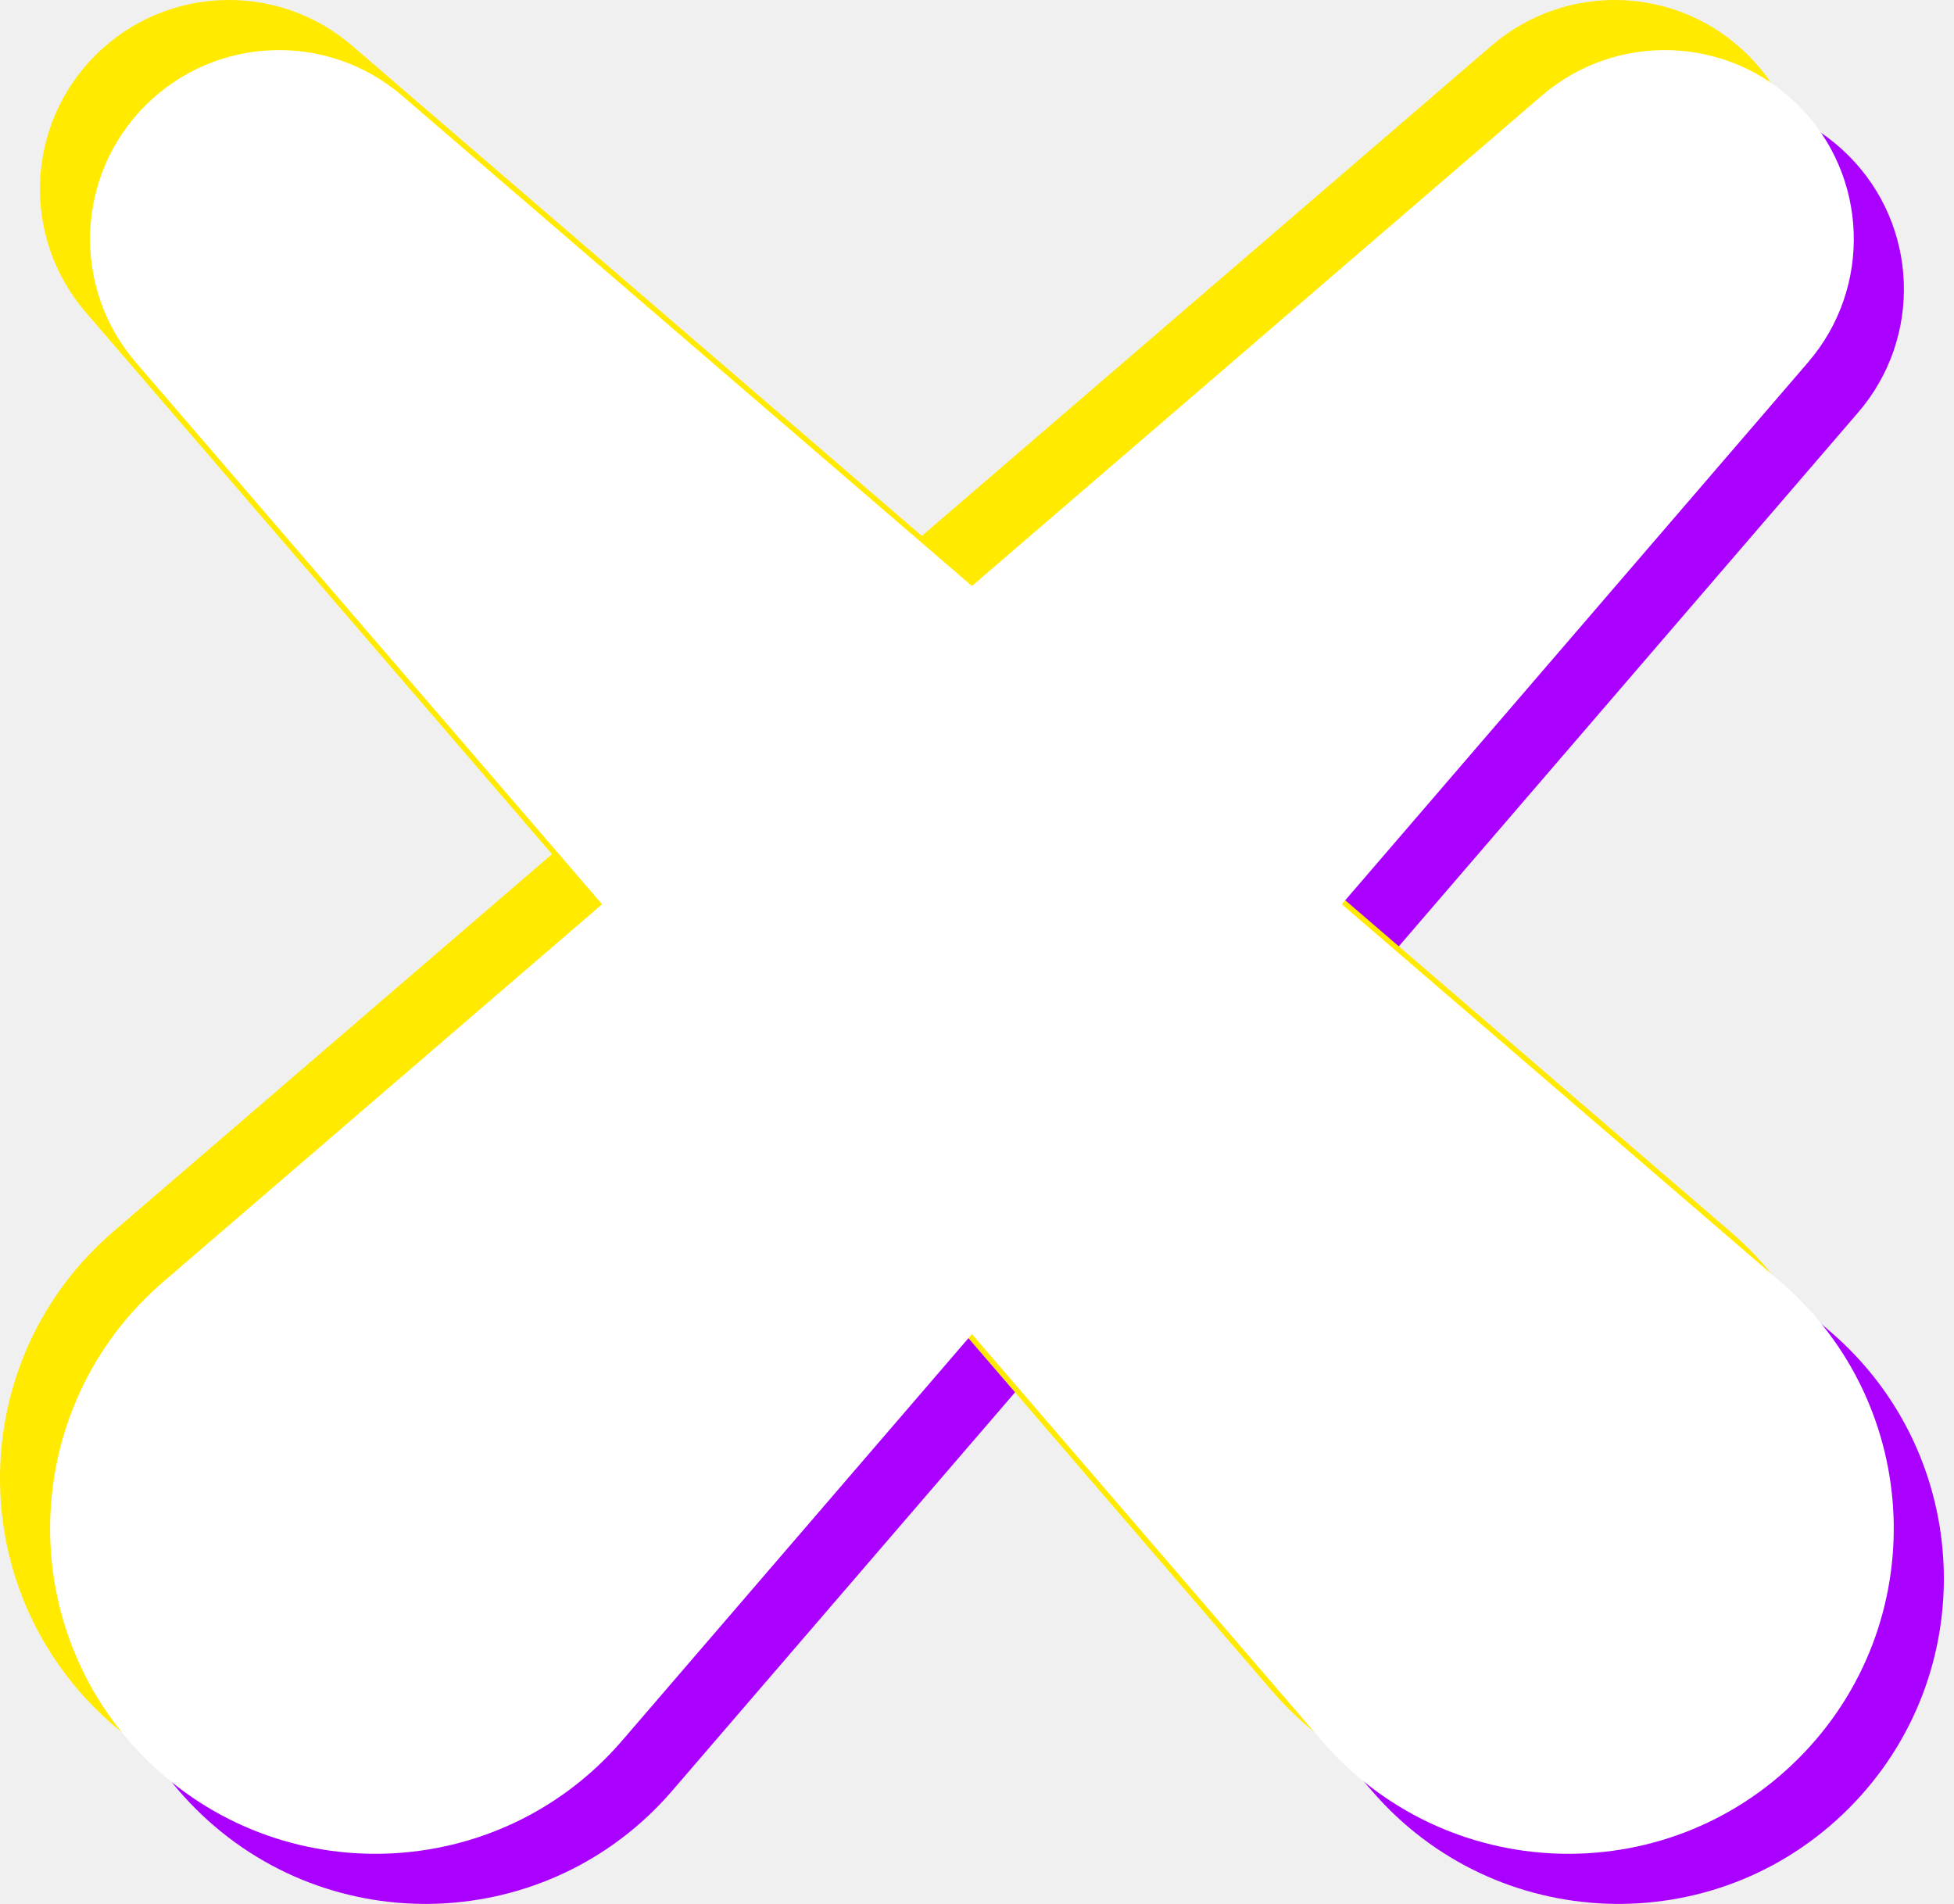
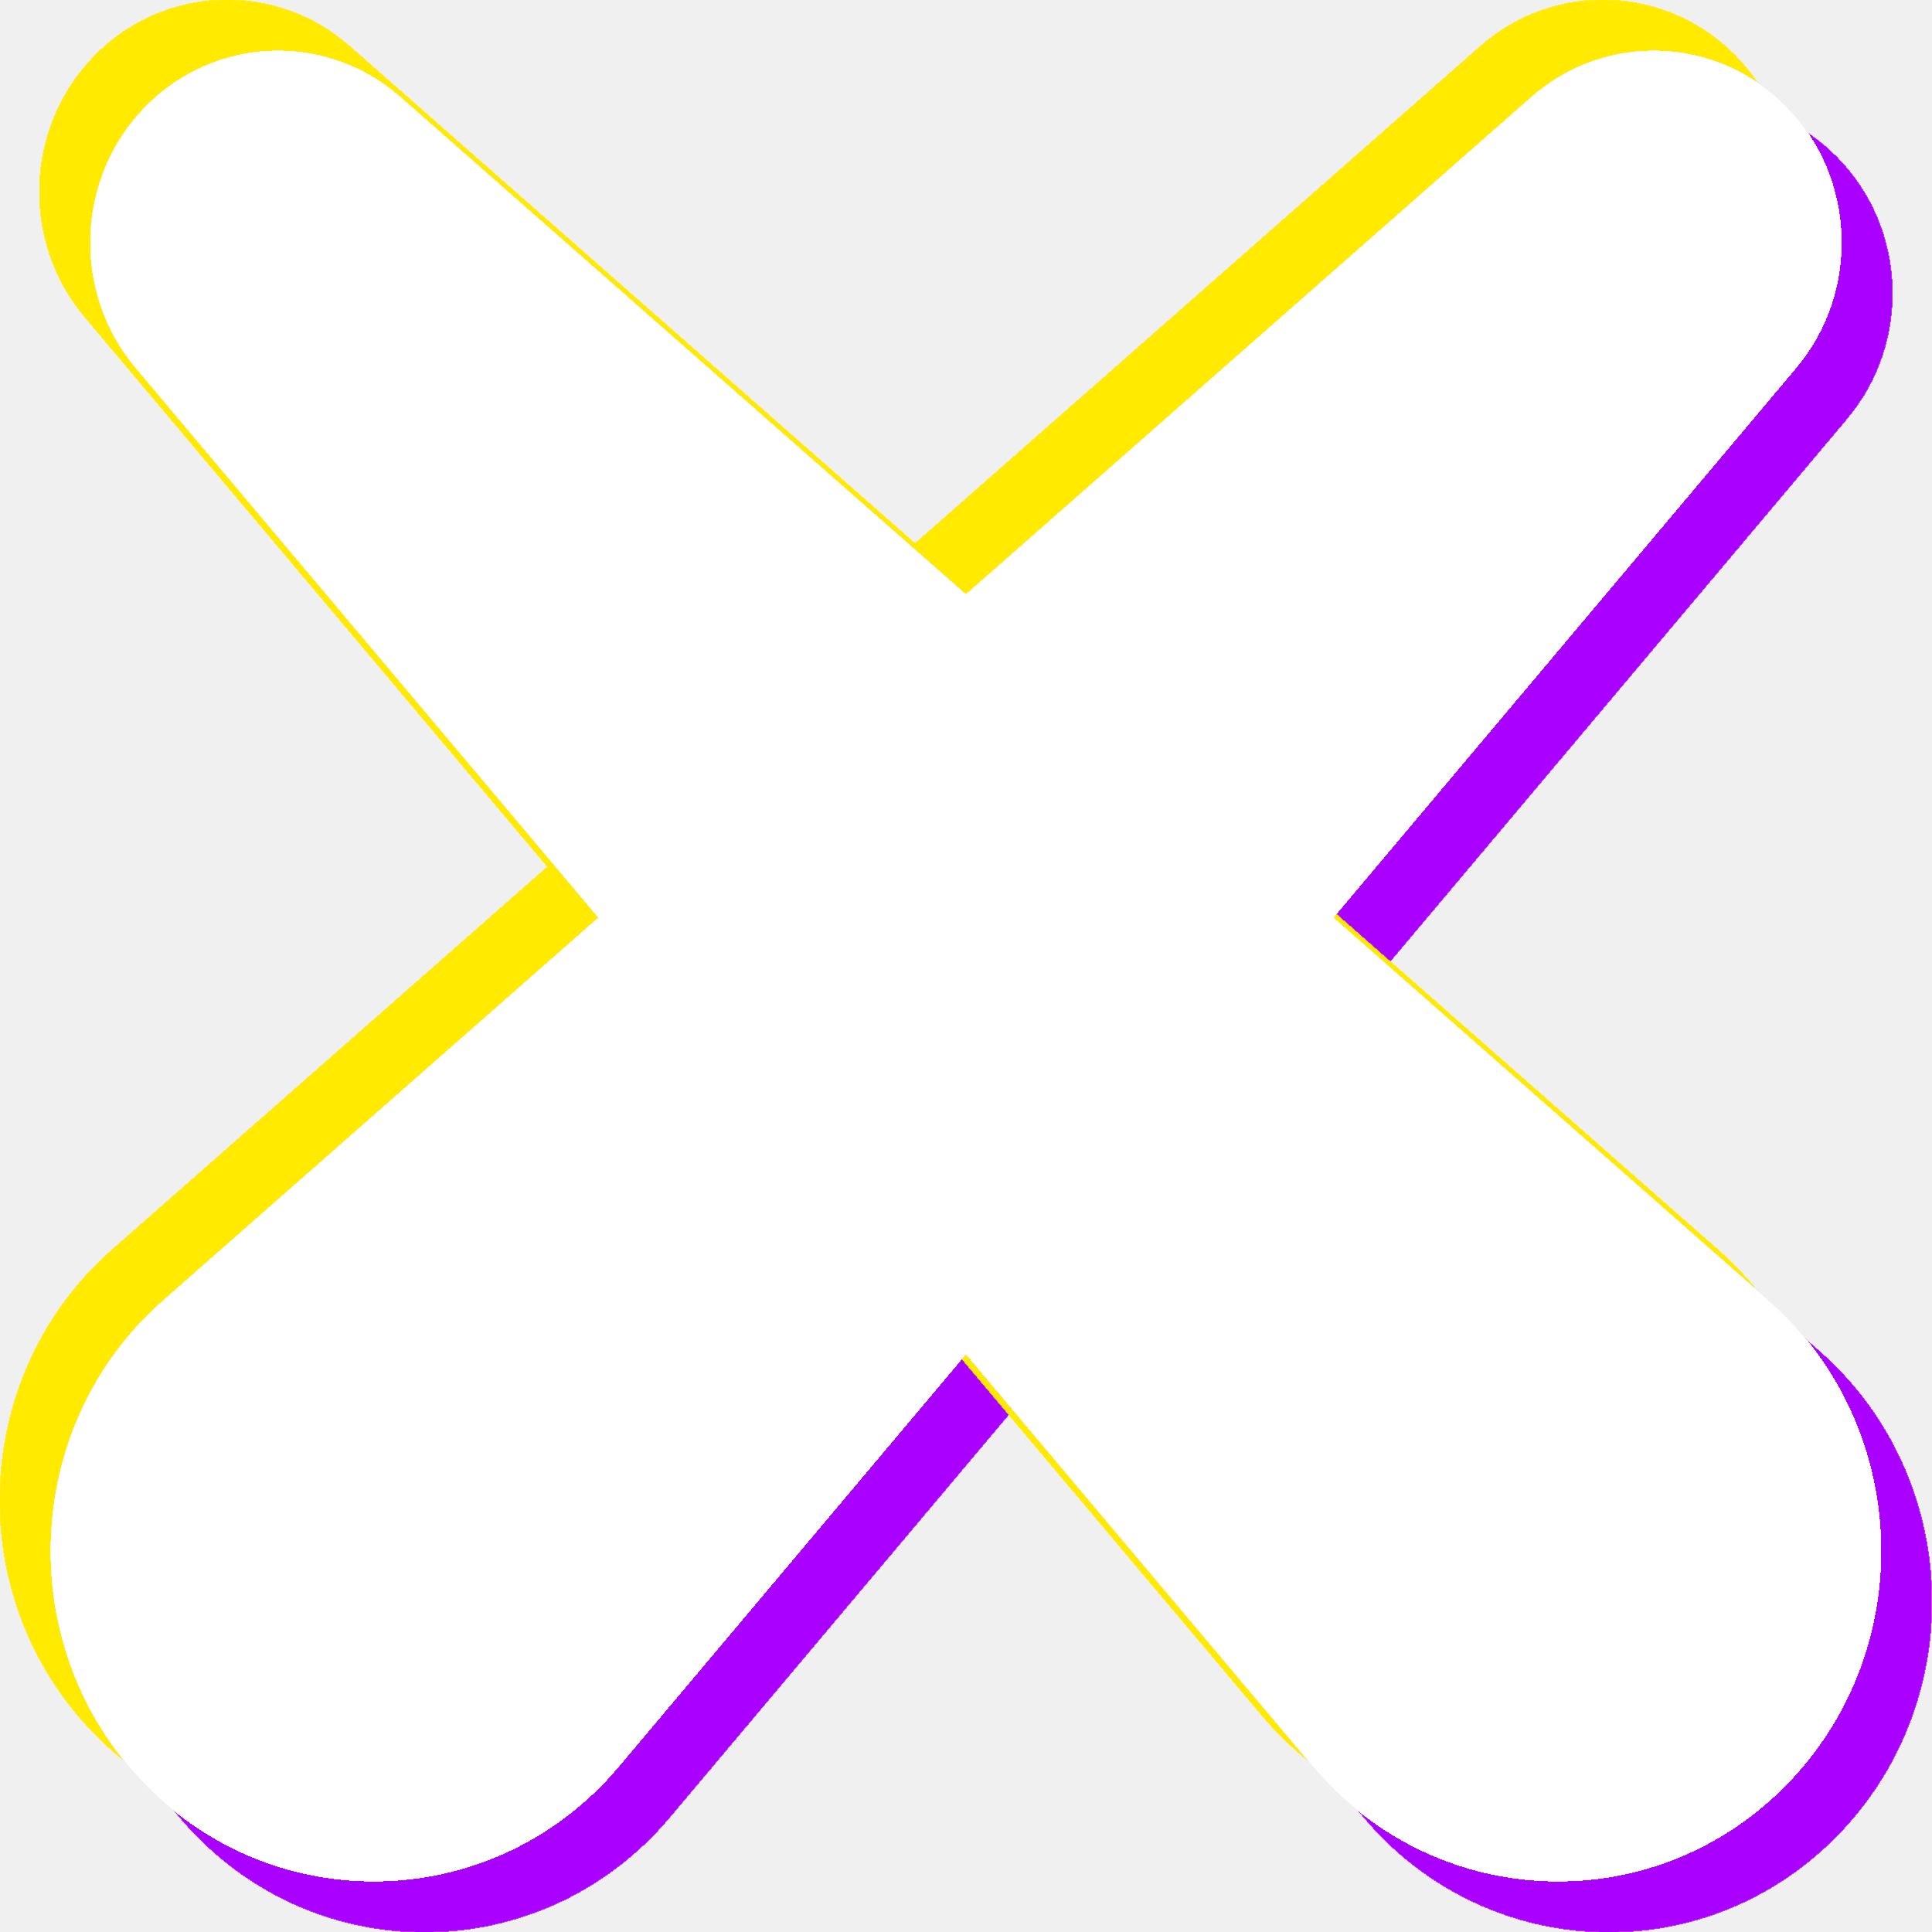
- <svg xmlns="http://www.w3.org/2000/svg" width="39" height="38" viewBox="0 0 39 38" fill="none">
-   <path fill-rule="evenodd" clip-rule="evenodd" d="M4.258 26.584C1.395 29.048 1.231 33.427 3.902 36.098C6.573 38.769 10.952 38.605 13.416 35.742L20.399 27.627L27.381 35.742C29.846 38.605 34.224 38.769 36.895 36.098C39.567 33.427 39.403 29.048 36.539 26.584L27.781 19.048L37.087 8.232C38.375 6.736 38.291 4.5 36.895 3.105C35.5 1.709 33.264 1.625 31.768 2.913L20.399 12.696L9.029 2.913C7.533 1.625 5.298 1.709 3.902 3.105C2.507 4.5 2.423 6.736 3.71 8.232L13.017 19.048L4.258 26.584Z" fill="#AA00FF" />
-   <path fill-rule="evenodd" clip-rule="evenodd" d="M2.258 24.584C-0.605 27.048 -0.769 31.427 1.902 34.098C4.573 36.769 8.952 36.605 11.416 33.742L18.399 25.627L25.381 33.742C27.846 36.605 32.224 36.769 34.895 34.098C37.567 31.427 37.403 27.048 34.539 24.584L25.781 17.048L35.087 6.232C36.375 4.736 36.291 2.5 34.895 1.105C33.5 -0.291 31.264 -0.375 29.768 0.913L18.399 10.696L7.029 0.913C5.533 -0.375 3.298 -0.291 1.902 1.105C0.507 2.5 0.423 4.736 1.71 6.232L11.017 17.048L2.258 24.584Z" fill="#FFEA00" />
-   <path fill-rule="evenodd" clip-rule="evenodd" d="M3.258 25.584C0.395 28.048 0.231 32.427 2.902 35.098C5.573 37.769 9.952 37.605 12.416 34.742L19.399 26.627L26.381 34.742C28.846 37.605 33.224 37.769 35.895 35.098C38.567 32.427 38.403 28.048 35.539 25.584L26.781 18.048L36.087 7.232C37.375 5.736 37.291 3.5 35.895 2.105C34.5 0.709 32.264 0.625 30.768 1.913L19.399 11.696L8.029 1.913C6.533 0.625 4.298 0.709 2.902 2.105C1.507 3.5 1.423 5.736 2.71 7.232L12.017 18.048L3.258 25.584Z" fill="white" />
+ <svg xmlns="http://www.w3.org/2000/svg" width="38" height="38" viewBox="0 0 38 38" fill="none">
+   <g filter="url(#filter0_dd_2137_6992)">
+     <path fill-rule="evenodd" clip-rule="evenodd" d="M3.209 25.584C0.408 28.048 0.247 32.427 2.861 35.098C5.474 37.77 9.757 37.606 12.168 34.742L18.998 26.628L25.828 34.742C28.238 37.606 32.522 37.77 35.135 35.098C37.748 32.427 37.588 28.048 34.786 25.584L26.219 18.049L35.325 7.232C36.584 5.736 36.502 3.501 35.137 2.105C33.771 0.71 31.584 0.626 30.121 1.913L18.998 11.697L7.874 1.913C6.411 0.626 4.224 0.71 2.859 2.105C1.494 3.501 1.412 5.736 2.671 7.232L11.776 18.049L3.209 25.584Z" fill="white" />
+   </g>
+   <defs>
+     <filter id="filter0_dd_2137_6992" x="0" y="0" width="37.996" height="38" filterUnits="userSpaceOnUse" color-interpolation-filters="sRGB">
+       <feFlood flood-opacity="0" result="BackgroundImageFix" />
+       <feColorMatrix in="SourceAlpha" type="matrix" values="0 0 0 0 0 0 0 0 0 0 0 0 0 0 0 0 0 0 127 0" result="hardAlpha" />
+       <feOffset dx="1" dy="1" />
+       <feComposite in2="hardAlpha" operator="out" />
+       <feColorMatrix type="matrix" values="0 0 0 0 0.667 0 0 0 0 0 0 0 0 0 1 0 0 0 1 0" />
+       <feBlend mode="normal" in2="BackgroundImageFix" result="effect1_dropShadow_2137_6992" />
+       <feColorMatrix in="SourceAlpha" type="matrix" values="0 0 0 0 0 0 0 0 0 0 0 0 0 0 0 0 0 0 127 0" result="hardAlpha" />
+       <feOffset dx="-1" dy="-1" />
+       <feComposite in2="hardAlpha" operator="out" />
+       <feColorMatrix type="matrix" values="0 0 0 0 1 0 0 0 0 0.918 0 0 0 0 0 0 0 0 1 0" />
+       <feBlend mode="normal" in2="effect1_dropShadow_2137_6992" result="effect2_dropShadow_2137_6992" />
+       <feBlend mode="normal" in="SourceGraphic" in2="effect2_dropShadow_2137_6992" result="shape" />
+     </filter>
+   </defs>
</svg>
